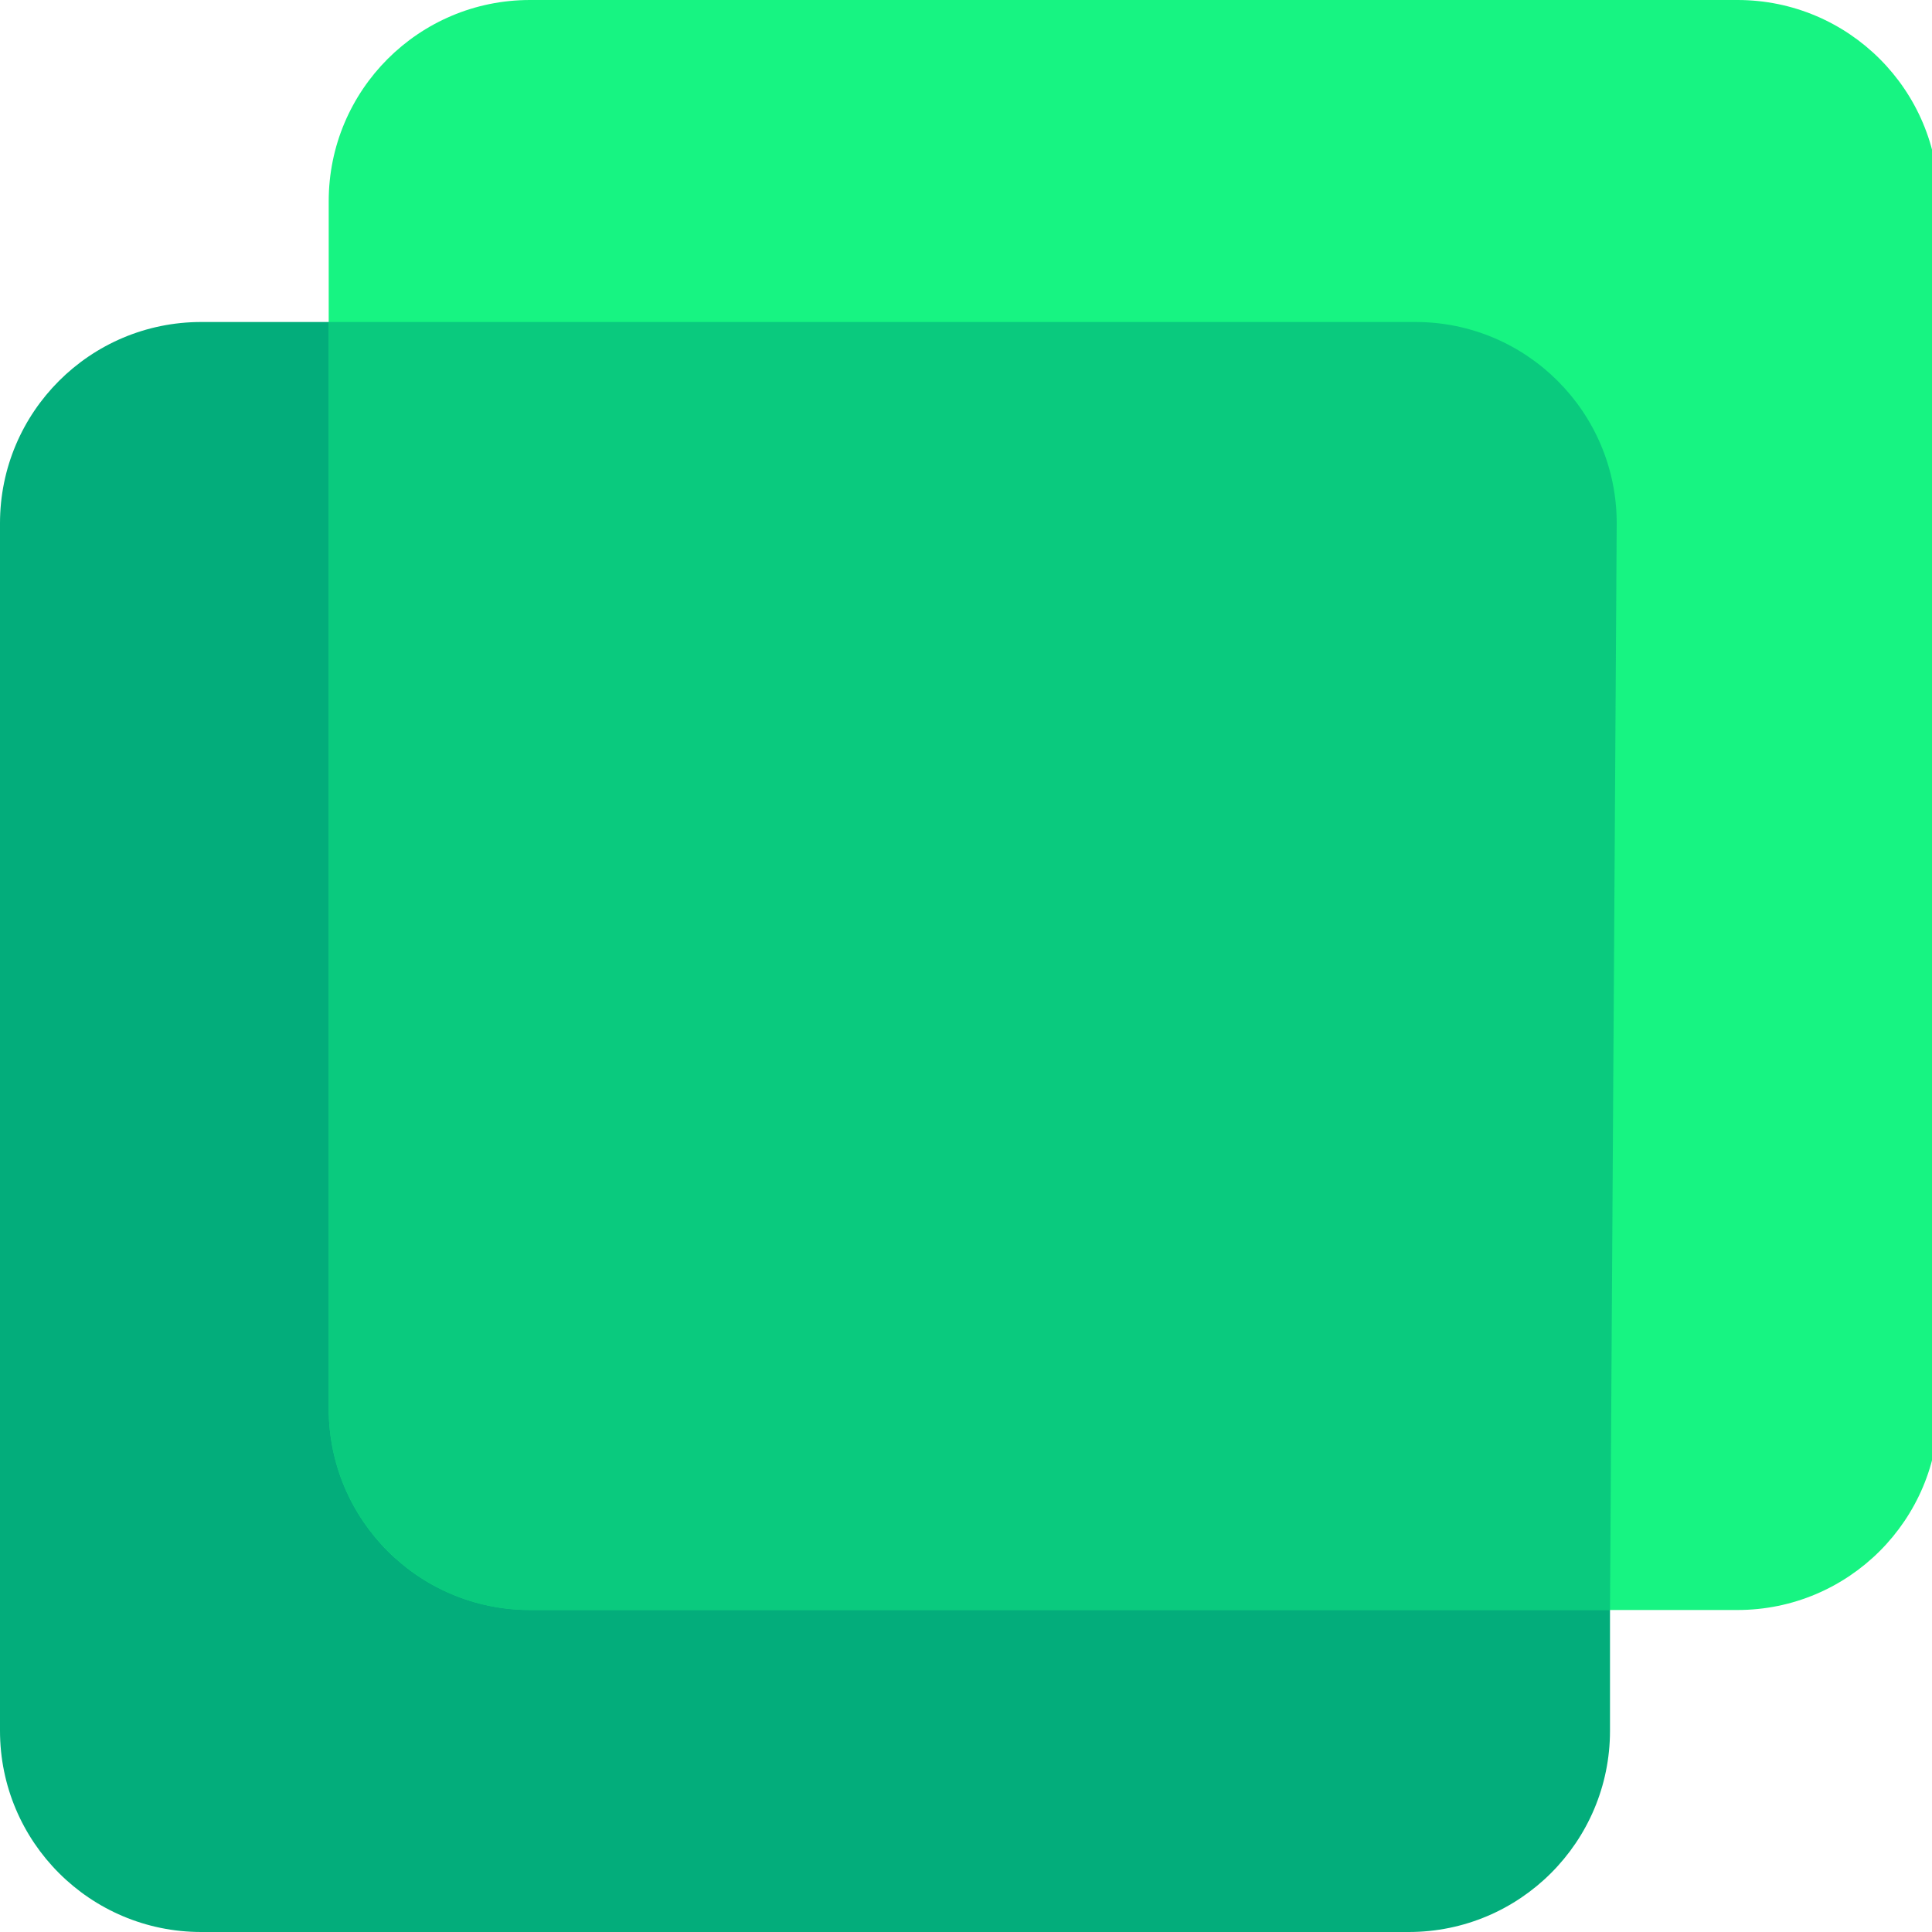
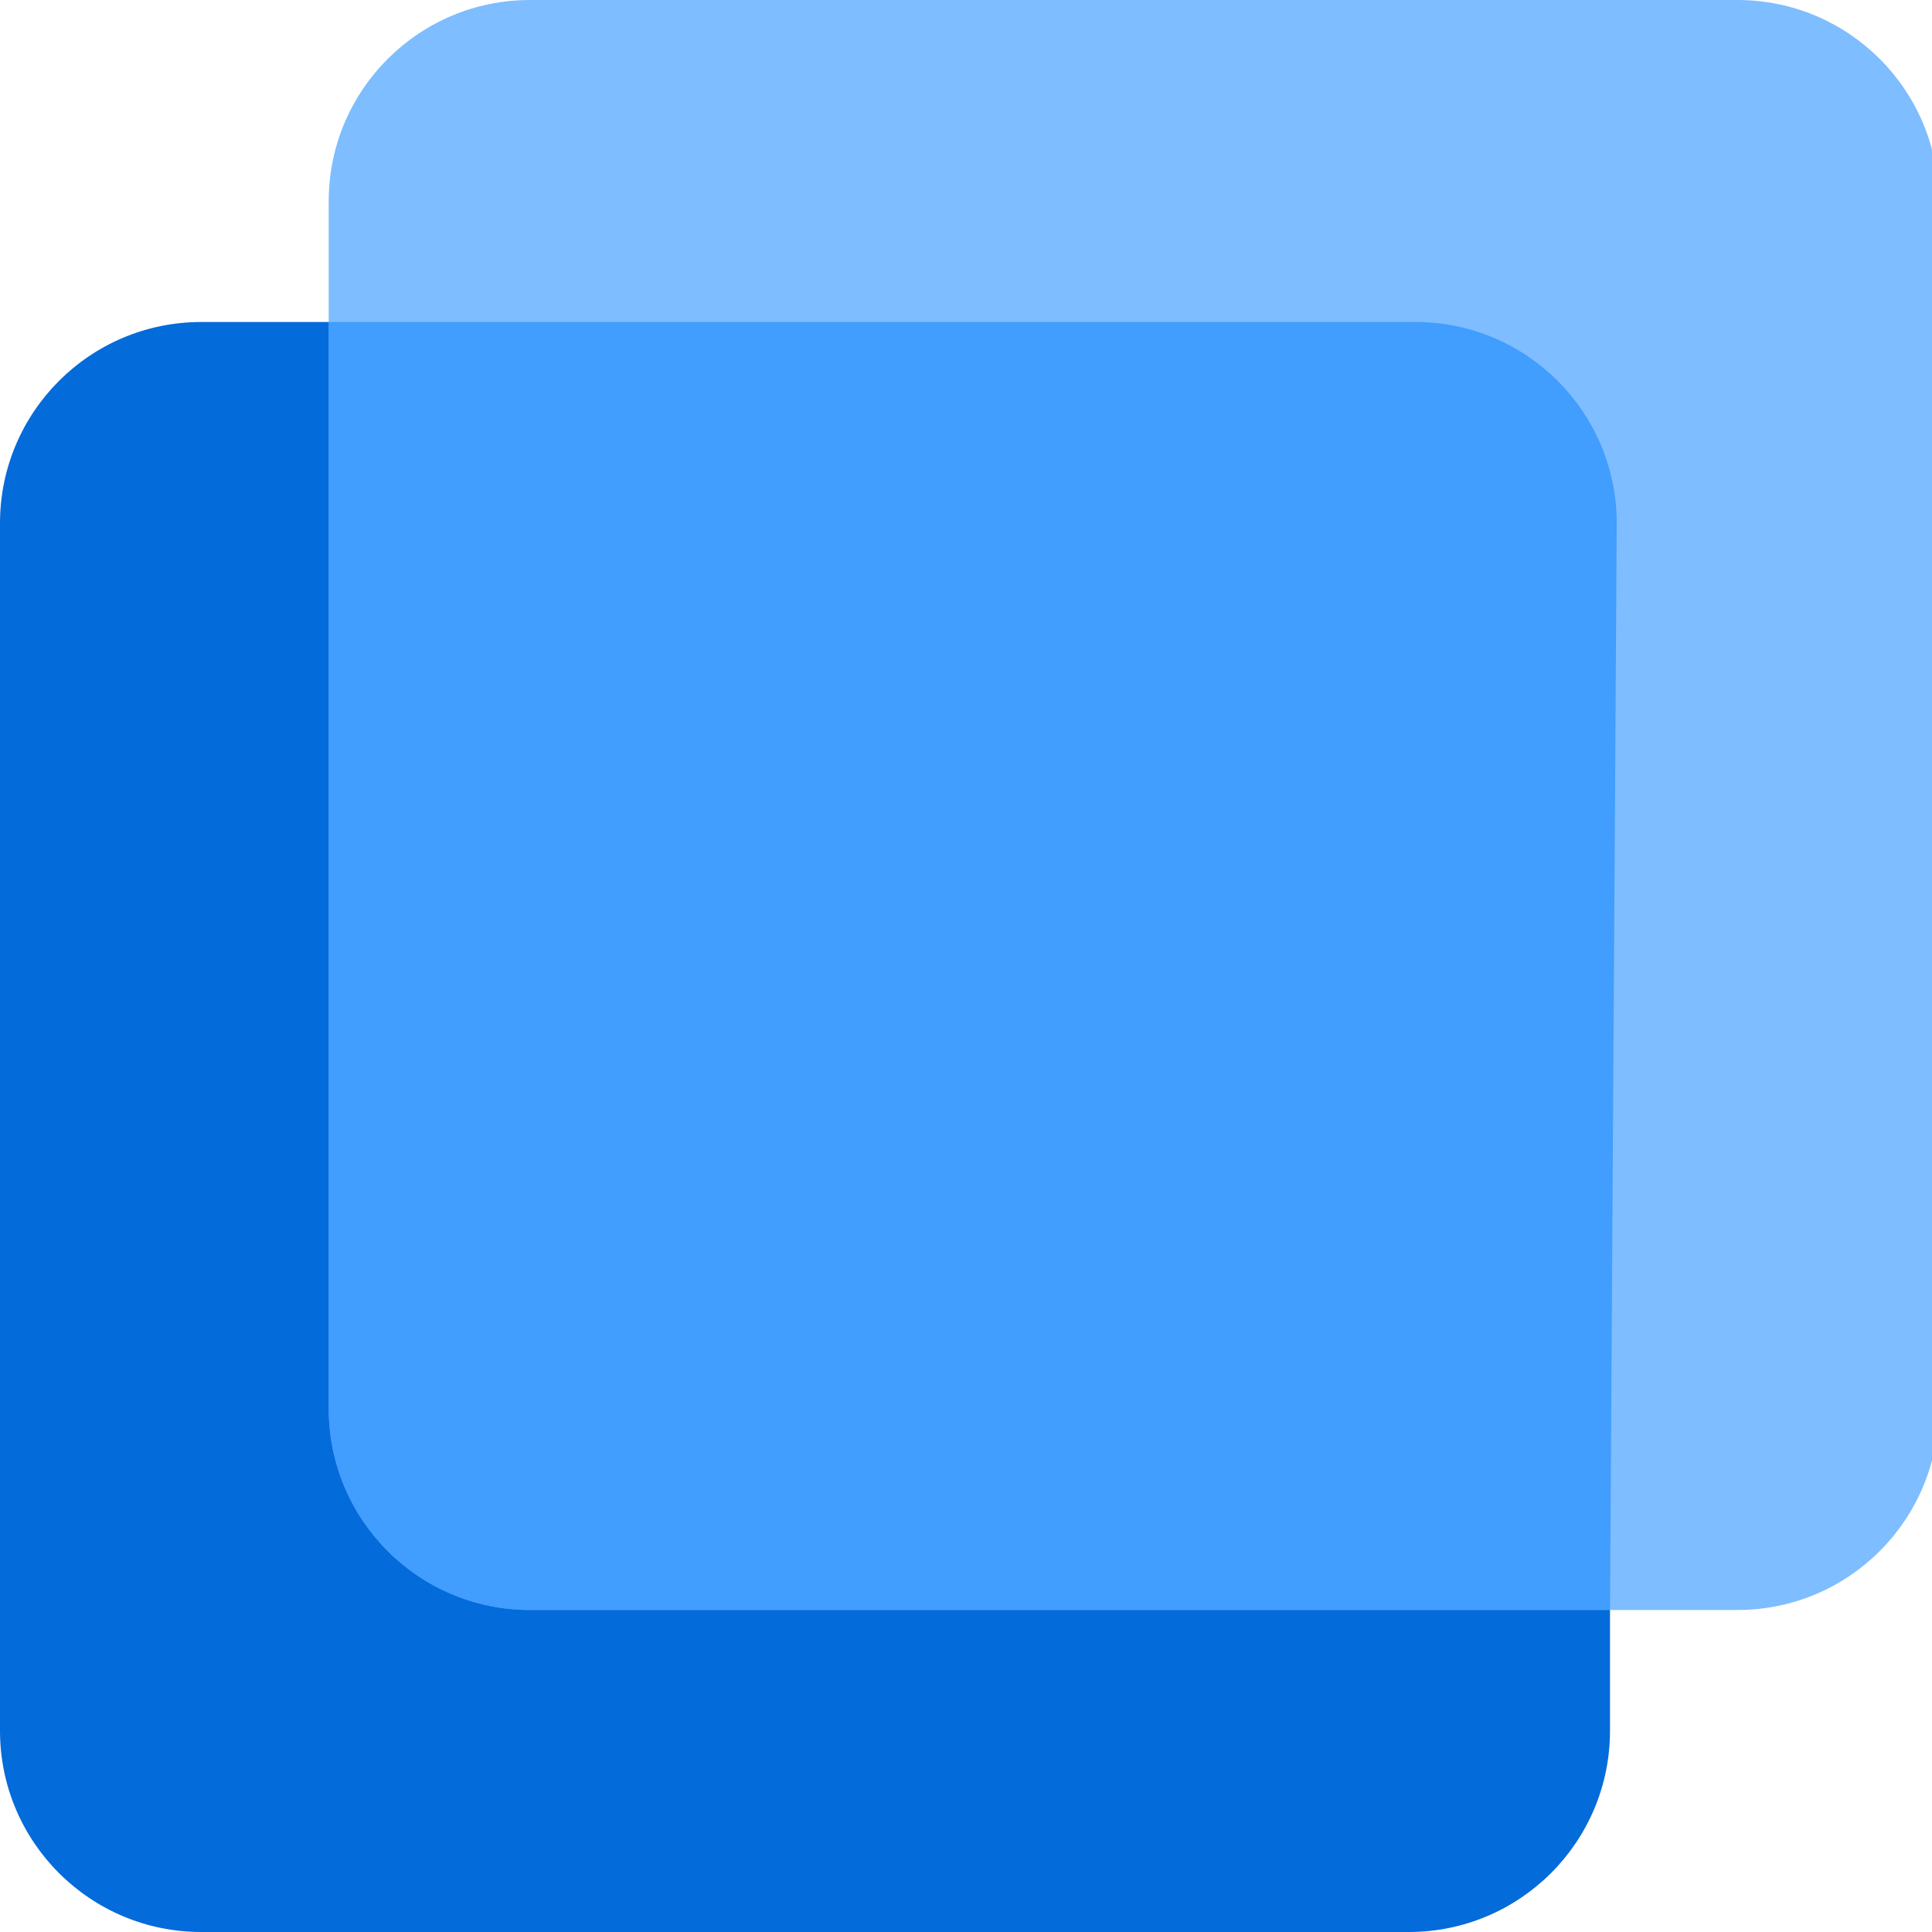
- <svg xmlns="http://www.w3.org/2000/svg" fill="none" viewBox="0 0 288 288">
-   <defs>
-     <clipPath id="a" class="frame-clip frame-clip-def">
-       <rect width="288" height="288" rx="0" ry="0" />
-     </clipPath>
-   </defs>
-   <g class="frame-container-wrapper">
-     <g class="frame-container-blur">
-       <g class="frame-container-shadows" clip-path="url(#a)">
-         <g class="fills">
-           <rect width="288" height="288" class="frame-background" rx="0" ry="0" />
-         </g>
-         <g class="frame-children">
-           <rect width="240" height="240" y="48" fill="#03ad7b" class="fills" rx="30" ry="30" transform="matrix(1 0 0 -1 0 336)" />
-           <rect width="240" height="240" x="49" fill="#17f482" class="fills" rx="30" ry="30" transform="matrix(1 0 0 -1 0 240)" />
-           <path fill="#03ad7b" fill-opacity=".6" d="M49 210c0 16.558 13.443 30 30 30h161l1-162c0-16.557-13.443-30-30-30H49z" class="fills" />
+ <svg xmlns="http://www.w3.org/2000/svg" width="288" height="288" id="screenshot-87cda069-78bc-806a-8008-9390fe065583" viewBox="0 0 288 288" fill="none" version="1.1">
+   <g id="shape-87cda069-78bc-806a-8008-9390fe065583">
+     <defs>
+       <clipPath id="frame-clip-87cda069-78bc-806a-8008-9390fe065583-render-13" class="frame-clip frame-clip-def">
+         <rect rx="0" ry="0" x="0" y="0" width="288" height="288" transform="matrix(1, 0, 0, 1, 0, 0)" />
+       </clipPath>
+     </defs>
+     <g class="frame-container-wrapper">
+       <g class="frame-container-blur">
+         <g class="frame-container-shadows">
+           <g clip-path="url(#frame-clip-87cda069-78bc-806a-8008-9390fe065583-render-13)" fill="none">
+             <g class="fills" id="fills-87cda069-78bc-806a-8008-9390fe065583">
+               <rect rx="0" ry="0" x="0" y="0" width="288" height="288" transform="matrix(1, 0, 0, 1, 0, 0)" class="frame-background" />
+             </g>
+             <g class="frame-children">
+               <g id="shape-87cda069-78bc-806a-8008-9390fe071fbf">
+                 <g class="fills" id="fills-87cda069-78bc-806a-8008-9390fe071fbf">
+                   <rect rx="30" ry="30" x="-6.821210263296962e-13" y="48" transform="matrix(1, 0, 0, -1, 0, 336)" width="240" height="240" style="fill: rgb(3, 107, 218); fill-opacity: 1;" />
+                 </g>
+               </g>
+               <g id="shape-87cda069-78bc-806a-8008-9390fe076191">
+                 <g class="fills" id="fills-87cda069-78bc-806a-8008-9390fe076191">
+                   <rect rx="30" ry="30" x="49" y="0" transform="matrix(1, 0, 0, -1, 0, 240)" width="240" height="240" style="fill: rgb(126, 189, 255); fill-opacity: 1;" />
+                 </g>
+               </g>
+               <g id="shape-87cda069-78bc-806a-8008-9390fe076192">
+                 <g class="fills" id="fills-87cda069-78bc-806a-8008-9390fe076192">
+                   <path d="M49,210C49,226.558,62.443,240,79,240C227.557,240,230,240,240,240L241,78C241,61.443,227.557,48,211,48L49,48L49,210" style="fill: rgb(26, 135, 254); fill-opacity: 0.6;" />
+                 </g>
+               </g>
+             </g>
+           </g>
        </g>
      </g>
    </g>
  </g>
</svg>
